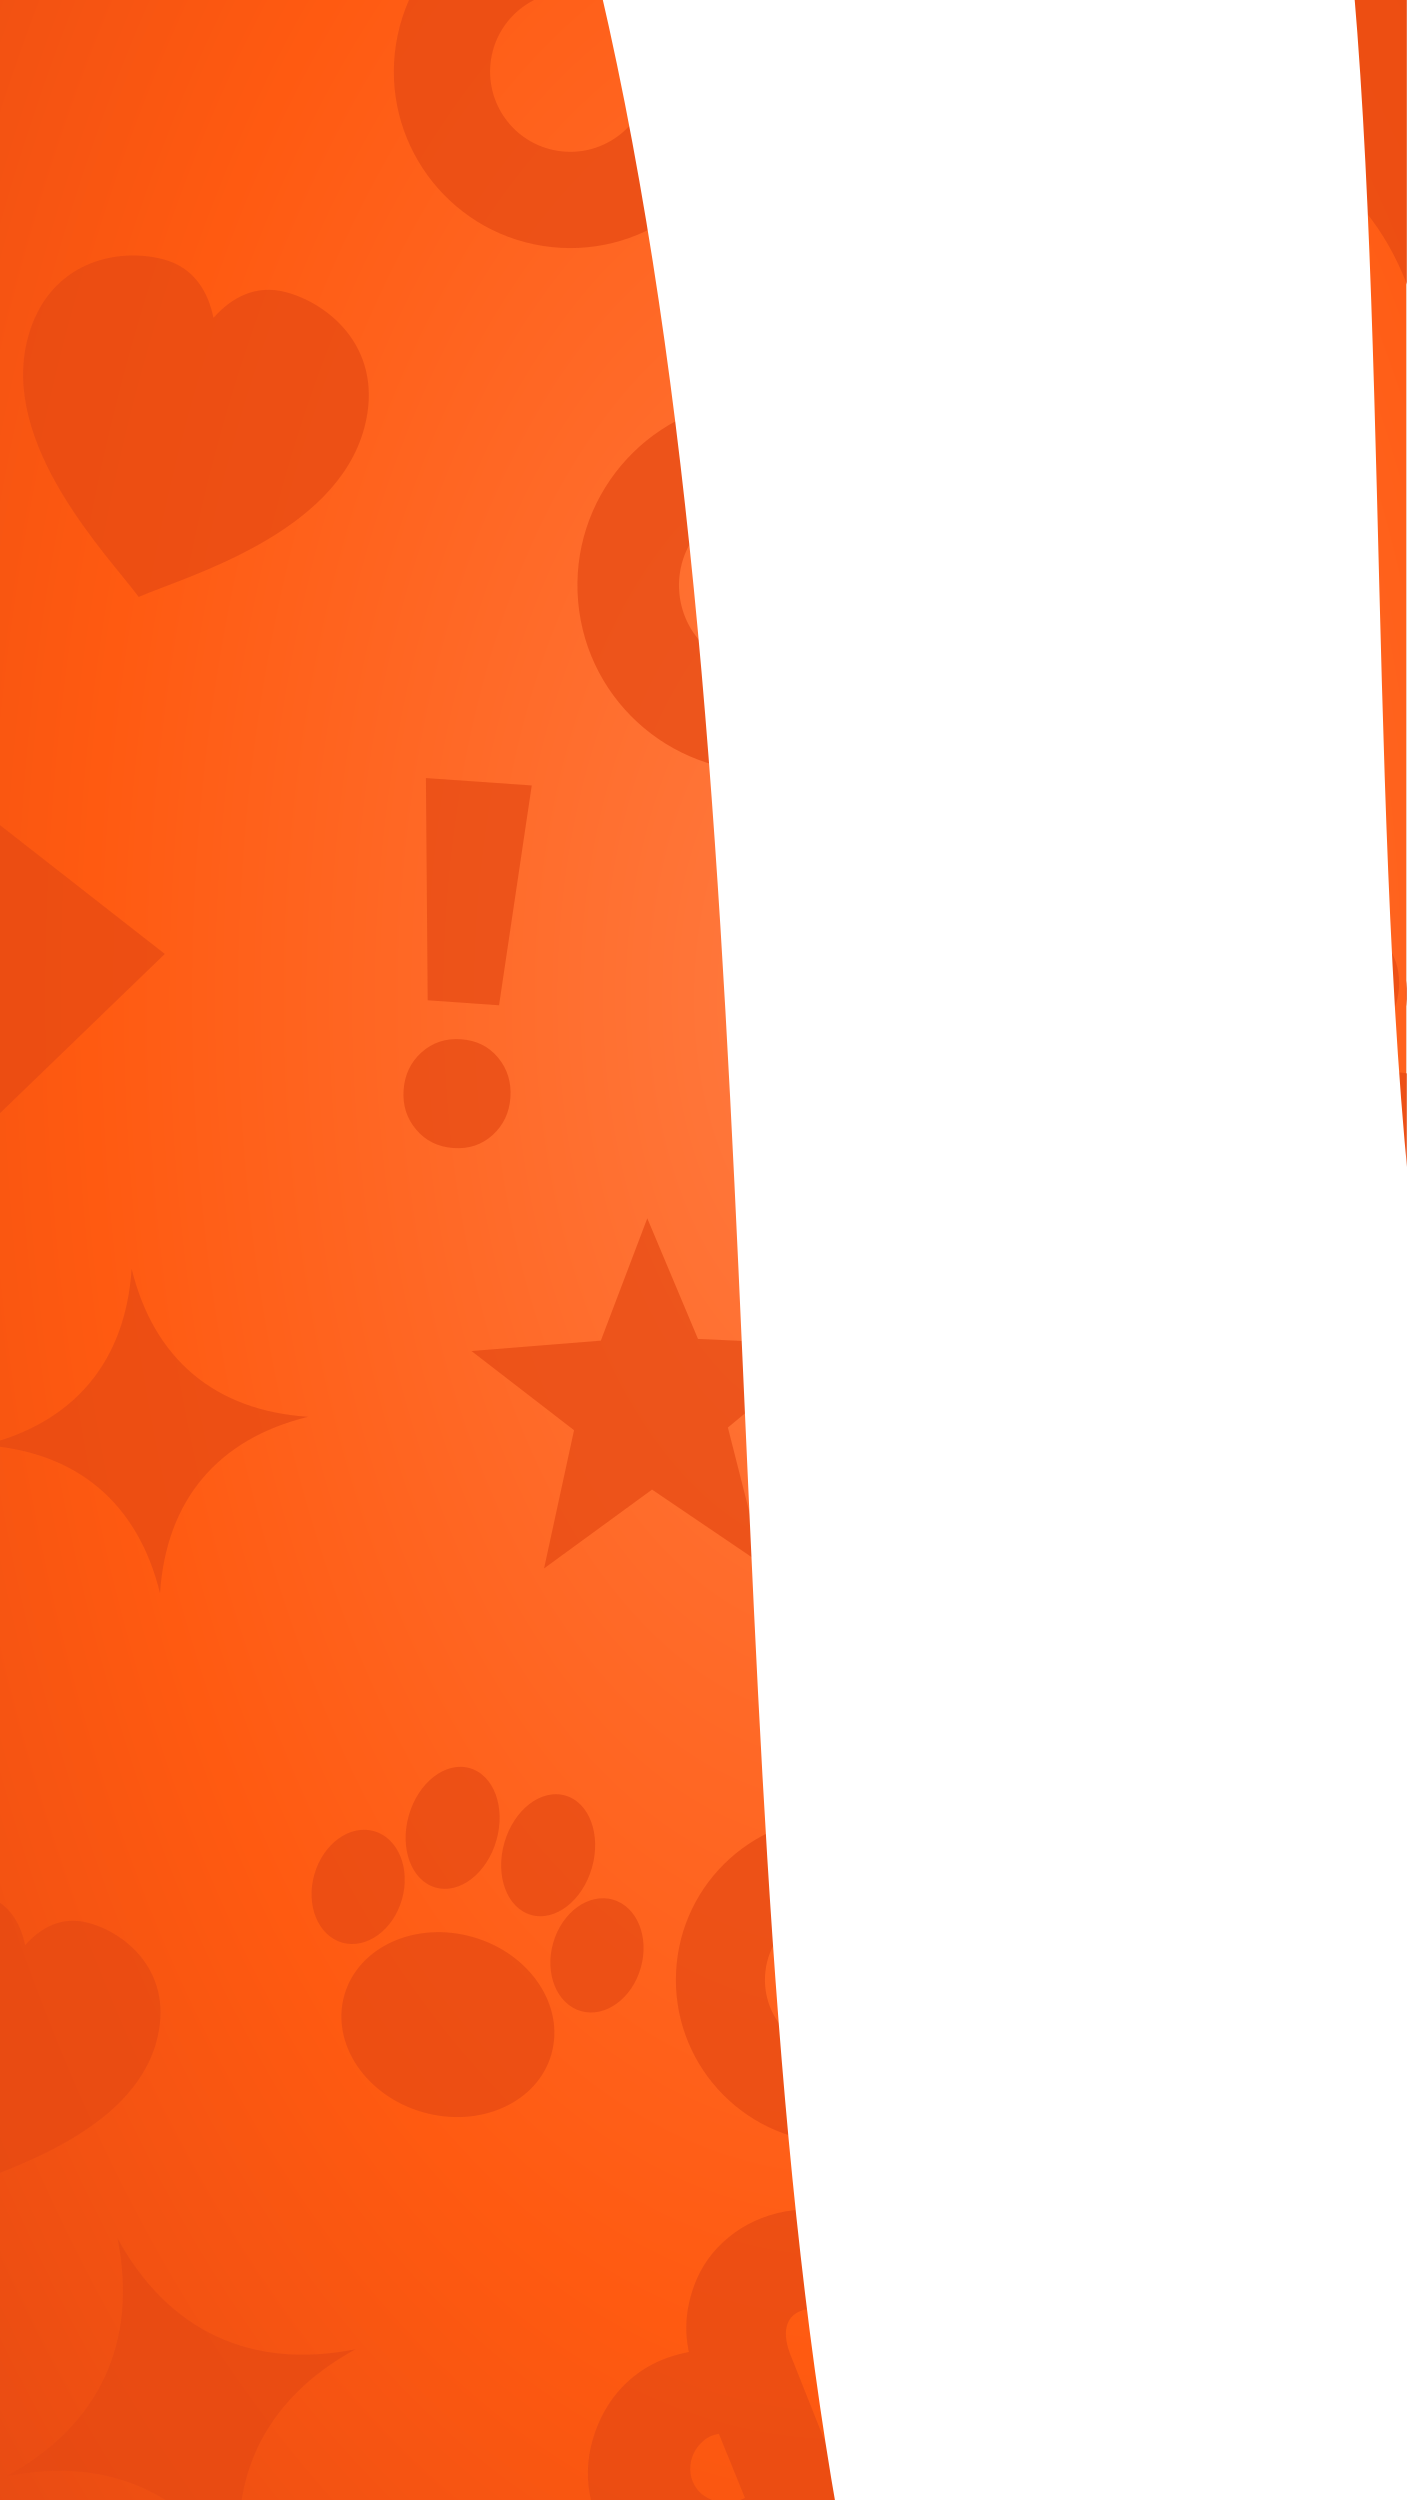
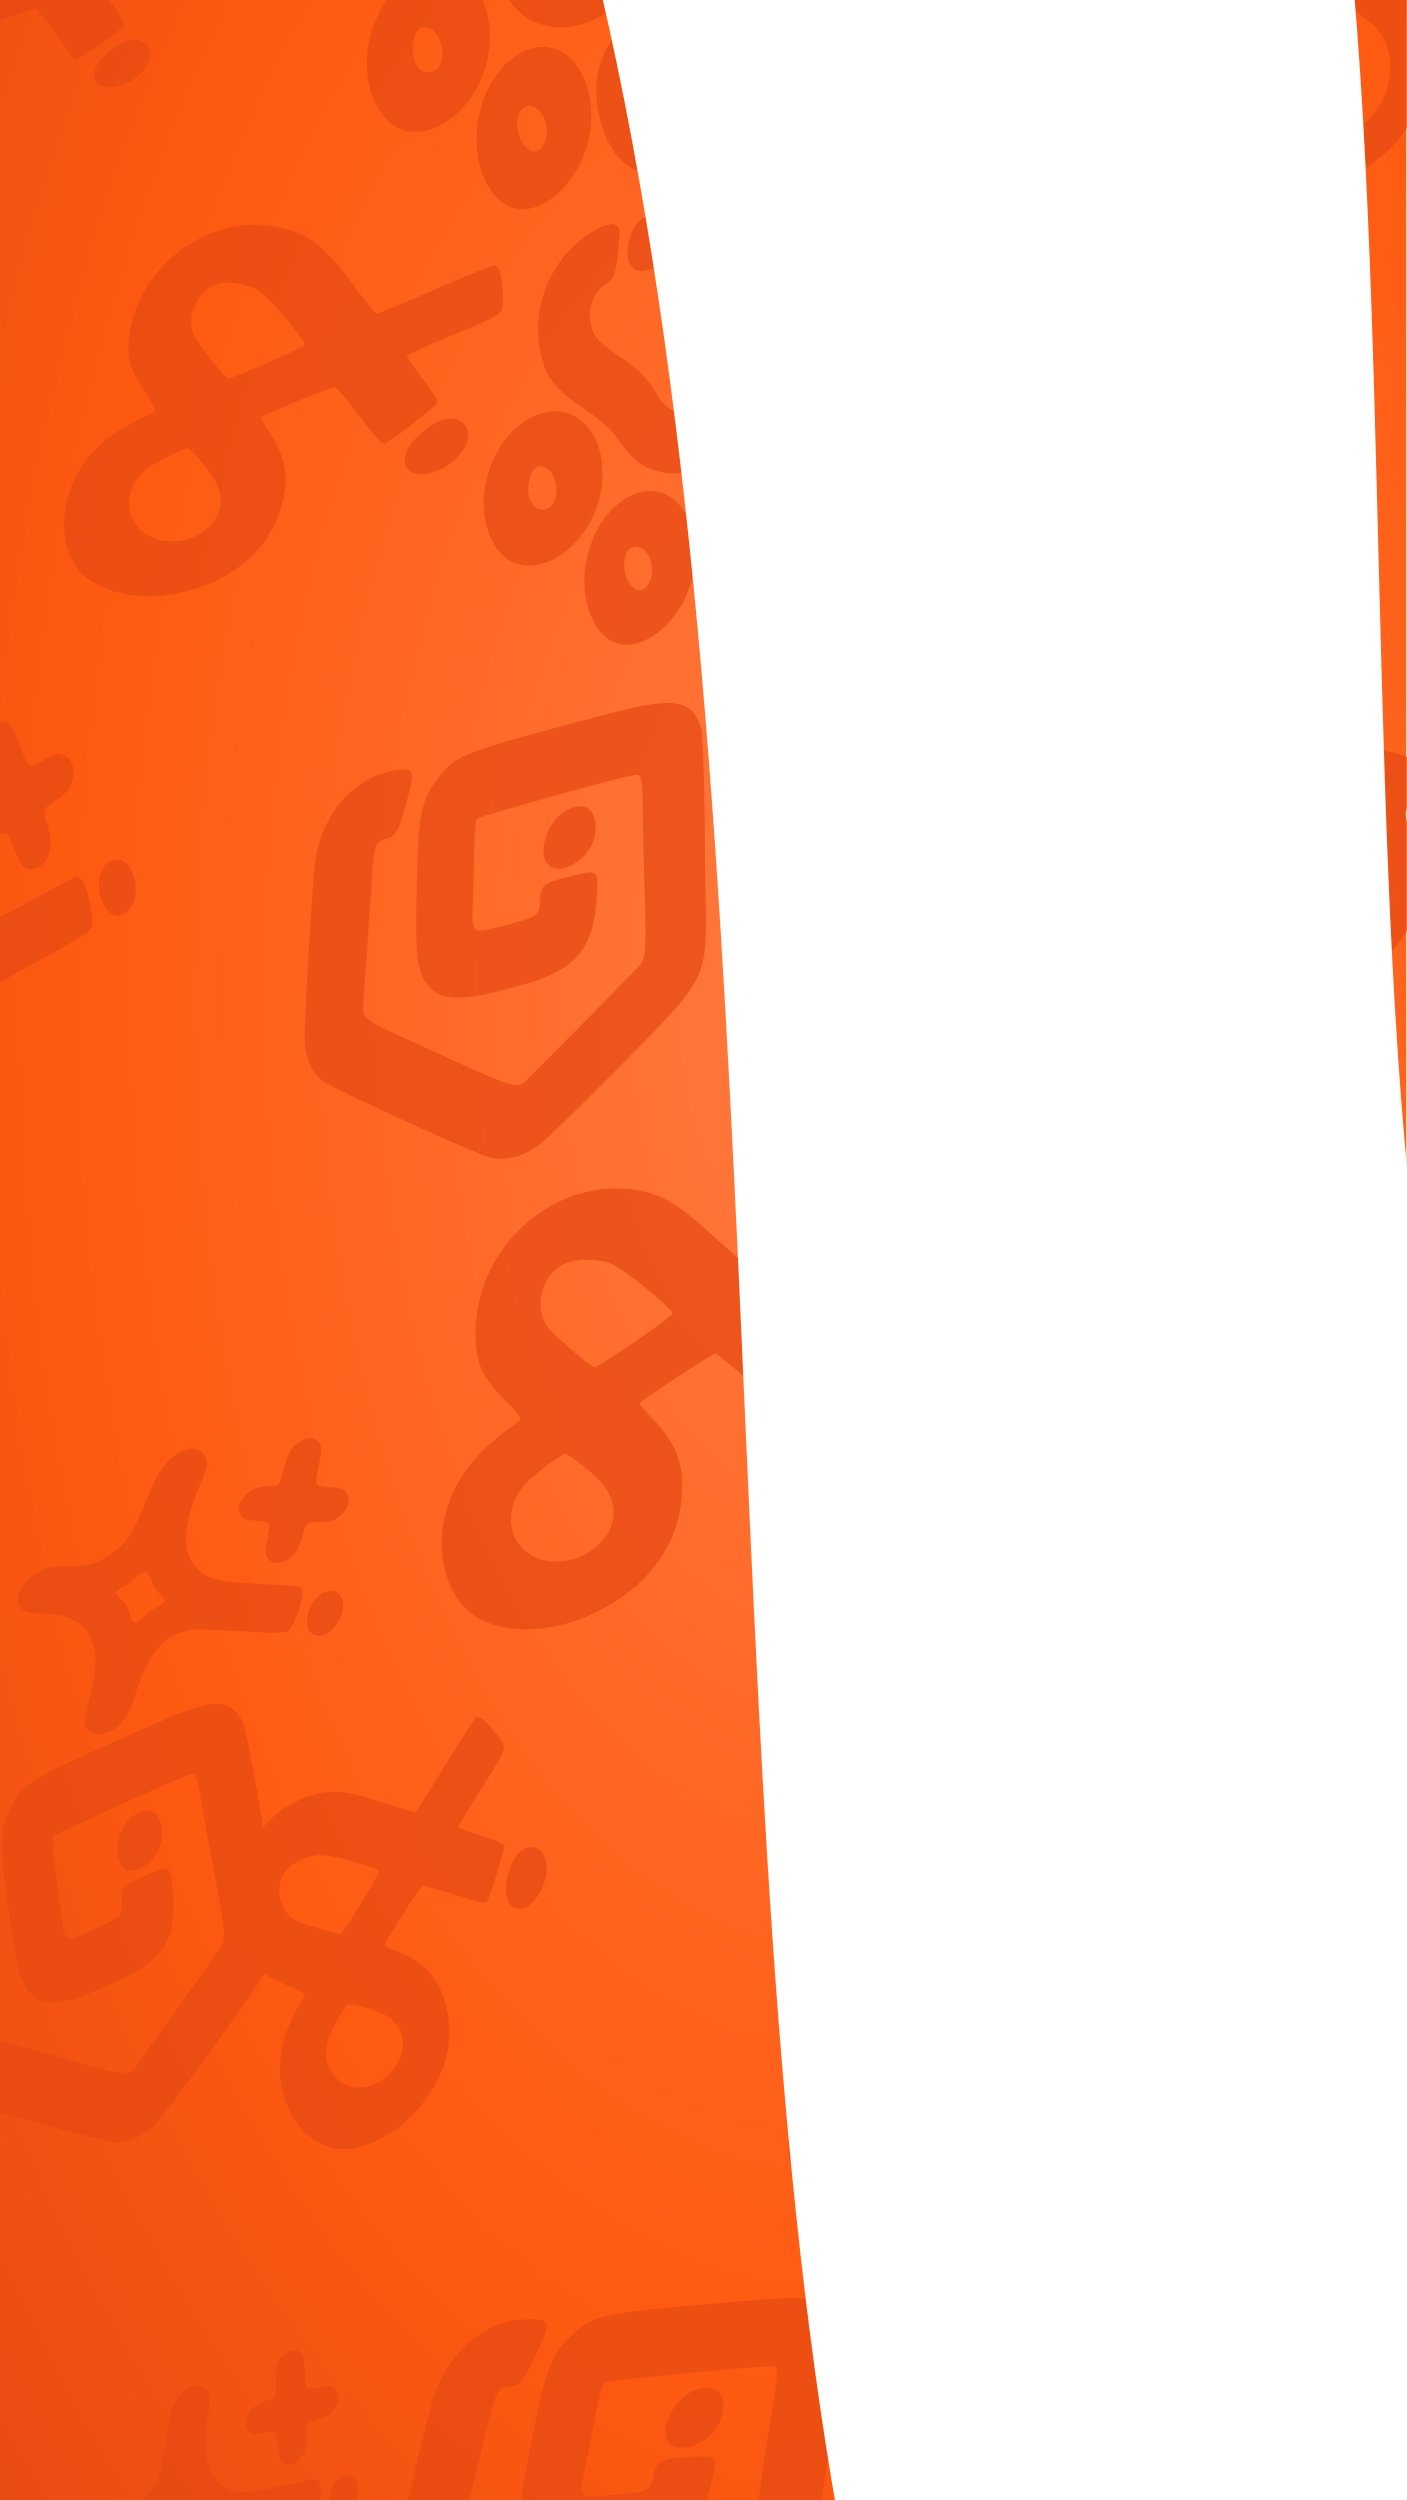
<svg xmlns="http://www.w3.org/2000/svg" width="1080" height="1920" viewBox="0 0 1080 1920">
  <defs>
    <radialGradient id="bg" cx=".6" cy=".4" r=".9">
      <stop offset="0" stop-color="#FF7B41" />
      <stop offset=".6" stop-color="#FF5A11" />
      <stop offset="1" stop-color="#E54913" />
    </radialGradient>
-     <symbol id="g-sparkle" viewBox="0 0 100 100" overflow="visible">
-       <g fill="currentColor">
-         <path d="M50 4C54 30 70 46 96 50C70 54 54 70 50 96C46 70 30 54 4 50C30 46 46 30 50 4Z" />
-       </g>
-     </symbol>
-     <symbol id="g-heart" viewBox="0 0 100 100" overflow="visible">
-       <g fill="currentColor">
-         <path d="M50 90C40 82 6 62 6 34C6 14 22 6 34 6C42 6 47 11 50 17C53 11 58 6 66 6C78 6 94 14 94 34C94 62 60 82 50 90Z" />
-       </g>
-     </symbol>
-     <symbol id="g-ring" viewBox="0 0 100 100" overflow="visible">
-       <g fill="currentColor">
-         <path fill-rule="evenodd" d="M50 6a44 44 0 1 1 0 88a44 44 0 1 1 0-88Zm0 24a20 20 0 1 0 0 40a20 20 0 1 0 0-40Z" />
+     <symbol id="g-amp" viewBox="0 0 100 100" overflow="visible">
+       <g transform="scale(0.43478)">
+         <g transform="translate(0,230) scale(0.1,-0.1)" fill="currentColor">
+           <path d="M1833 2090 c-155 -116 -288 -210 -296 -210 -7 0 -75 54 -152 120 -222 190 -318 235 -495 234 -384 -2 -713 -356 -698 -751 5 -152 36 -214 162 -336 91 -88 91 -88 61 -110 -139 -102 -238 -213 -295 -332 -112 -232 -66 -513 102 -635 137 -99 385 -92 603 17 265 133 420 348 433 604 8 161 -36 271 -154 385 -41 39 -74 75 -74 80 1 13 355 264 374 264 8 0 85 -59 171 -130 148 -123 159 -130 179 -117 36 24 235 271 235 292 0 13 -37 51 -114 115 -63 52 -115 99 -114 105 0 5 88 73 195 150 259 185 274 199 274 238 0 42 -46 186 -67 209 -9 10 -23 18 -32 18 -9 -1 -143 -95 -298 -210z m-975 -234 c65 -23 321 -216 322 -242 0 -14 -364 -284 -383 -284 -19 0 -220 162 -246 198 -73 104 -33 264 80 320 53 26 164 30 227 8z m-117 -1012 c121 -88 162 -139 175 -221 25 -156 -161 -306 -338 -272 -177 32 -234 239 -107 383 45 51 176 156 195 156 7 0 40 -21 75 -46z M2071 1389 c-80 -24 -191 -173 -191 -258 0 -156 222 -95 306 84 54 113 -7 205 -115 174z" />
+         </g>
      </g>
    </symbol>
    <symbol id="g-paw" viewBox="0 0 100 100" overflow="visible">
-       <g fill="currentColor">
-         <ellipse cx="50" cy="66" rx="26" ry="22" />
-         <ellipse cx="20" cy="40" rx="11" ry="14" />
-         <ellipse cx="38" cy="20" rx="11" ry="15" />
-         <ellipse cx="62" cy="20" rx="11" ry="15" />
-         <ellipse cx="80" cy="40" rx="11" ry="14" />
+       <g transform="scale(0.38911)">
+         <g transform="translate(0,257) scale(0.1,-0.1)" fill="currentColor">
+           <path d="M1619 2533 c-43 -7 -65 -42 -105 -167 -49 -155 -54 -150 117 -156 199 -7 254 -51 254 -200 0 -97 -12 -118 -144 -255 -115 -119 -159 -180 -215 -294 -42 -87 -58 -107 -108 -132 -105 -53 -220 7 -258 136 -27 91 -83 179 -171 267 -47 47 -96 106 -108 130 -54 112 1 265 111 308 61 24 77 48 120 182 39 124 40 130 23 148 -24 27 -61 25 -152 -5 -249 -84 -434 -329 -450 -596 -11 -181 25 -265 183 -429 69 -73 119 -134 133 -165 77 -164 96 -197 138 -236 163 -150 435 -126 633 58 70 65 117 131 185 261 26 51 72 109 152 195 184 197 251 323 260 493 9 149 -26 252 -118 349 -83 88 -144 109 -314 111 -77 1 -152 0 -166 -3z M1274 2501 c-88 -54 -144 -212 -96 -270 42 -53 155 -31 217 42 65 76 82 197 32 232 -31 22 -115 19 -153 -4z M2209 1567 c-244 -69 -423 -389 -356 -637 9 -30 14 -56 13 -58 -2 -1 -29 13 -61 32 -135 82 -290 53 -420 -78 -118 -119 -170 -260 -163 -443 5 -145 50 -246 131 -300 297 -199 672 234 571 660 -8 35 5 35 57 -2 160 -117 413 -7 526 228 158 328 -16 677 -298 598z m10 -307 c61 -32 66 -215 6 -242 -64 -29 -115 29 -115 129 0 92 51 145 109 113z m-609 -648 c66 -66 39 -242 -37 -242 -88 0 -121 173 -48 246 31 31 50 30 85 -4z M369 1476 c-252 -89 -423 -409 -355 -665 101 -379 656 -168 733 278 50 286 -133 474 -378 387z m56 -310 c59 -60 32 -214 -41 -232 -90 -23 -130 86 -73 198 31 62 74 74 114 34z M828 886 c-245 -101 -401 -447 -313 -697 123 -354 658 -59 682 377 15 263 -153 409 -369 320z m64 -316 c39 -54 32 -152 -17 -204 -87 -94 -169 81 -95 202 26 42 81 43 112 2z" />
+         </g>
      </g>
    </symbol>
-     <symbol id="g-arrow" viewBox="0 0 100 100" overflow="visible">
-       <g fill="currentColor">
-         <path d="M6 34H50V10L96 50L50 90V66H6Z" />
+     <symbol id="g-badge" viewBox="0 0 100 100" overflow="visible">
+       <g transform="scale(0.42017)">
+         <g transform="translate(0,238) scale(0.1,-0.1)" fill="currentColor">
+           <path d="M1825 2340 c-787 -136 -824 -146 -924 -249 -110 -113 -134 -185 -172 -511 -50 -436 -50 -531 4 -611 67 -100 187 -108 540 -38 268 54 373 166 412 442 19 139 22 137 -150 110 -132 -20 -150 -33 -160 -116 -10 -76 -19 -82 -189 -112 -198 -35 -193 -38 -172 131 8 65 22 191 31 279 11 102 22 165 30 174 13 13 814 161 873 161 35 0 36 -16 18 -258 -9 -125 -21 -312 -26 -417 -14 -251 -23 -311 -52 -343 -20 -22 -512 -441 -644 -549 -88 -72 -40 -90 -594 224 -294 167 -287 160 -270 255 12 70 63 397 100 631 31 207 38 221 100 232 53 9 65 26 121 174 70 187 67 198 -51 187 -214 -19 -396 -191 -459 -431 -24 -93 -144 -906 -145 -985 -1 -106 31 -183 97 -231 91 -66 771 -451 838 -474 87 -31 192 -13 286 50 59 39 390 314 633 524 322 280 341 316 365 691 8 124 17 248 20 275 17 164 45 632 39 659 -36 168 -124 190 -499 126z M1551 1838 c-104 -51 -170 -220 -111 -283 63 -67 228 18 260 134 38 137 -32 207 -149 149z" />
+         </g>
      </g>
    </symbol>
-     <symbol id="g-star" viewBox="0 0 100 100" overflow="visible">
-       <g fill="currentColor">
-         <path d="M50 6L62 36L94 38L69 58L77 92L50 73L23 92L31 58L6 38L38 36Z" />
+     <symbol id="g-sparkle" viewBox="0 0 100 100" overflow="visible">
+       <g transform="scale(0.33445)">
+         <g transform="translate(0,299) scale(0.1,-0.1)" fill="currentColor">
+           <path d="M1915 2771 c-82 -50 -107 -108 -113 -261 -5 -134 -6 -136 -83 -151 -83 -16 -142 -58 -173 -121 -35 -69 -33 -102 5 -140 30 -30 31 -31 102 -23 145 16 131 28 137 -113 5 -122 5 -124 34 -149 57 -49 152 -9 197 84 17 35 25 72 29 140 6 109 6 109 103 132 90 21 117 38 157 93 44 60 43 135 -1 172 -35 30 -29 29 -135 14 -115 -16 -114 -17 -114 139 0 137 -11 176 -56 193 -36 14 -55 12 -89 -9z M1045 2506 c-54 -25 -111 -84 -147 -153 -38 -72 -48 -113 -102 -391 -41 -208 -69 -273 -162 -371 -84 -89 -152 -125 -301 -157 -137 -30 -182 -53 -250 -128 -87 -95 -105 -207 -42 -260 36 -30 63 -32 172 -11 235 45 368 -9 448 -180 39 -83 49 -169 43 -379 -7 -210 1 -235 75 -257 36 -11 45 -9 94 15 100 49 150 144 168 318 33 340 110 499 279 581 63 31 69 32 448 92 295 47 314 52 333 87 36 67 59 276 34 314 -20 32 -7 32 -340 -21 -276 -44 -369 -45 -450 -3 -176 92 -221 285 -151 647 31 162 29 199 -14 243 -32 32 -83 37 -135 14z m-68 -1043 c22 -33 61 -73 89 -91 64 -44 64 -49 -2 -106 -31 -27 -72 -73 -91 -103 -42 -65 -58 -66 -93 -1 -33 60 -56 85 -107 115 -55 32 -54 41 7 92 28 24 69 67 91 97 50 68 58 67 106 -3z M2300 1644 c-116 -98 -110 -334 9 -334 103 0 182 139 157 275 -16 83 -101 113 -166 59z" />
+         </g>
      </g>
    </symbol>
-     <symbol id="g-amp" viewBox="0 0 100 100" overflow="visible">
-       <g fill="currentColor">
-         <path transform="translate(-0.5 98.4) scale(0.1359 -0.1359)" d="M490 0 174 349Q136 392 120.5 430.0Q105 468 105 513Q105 568 133.5 616.0Q162 664 212.5 694.0Q263 724 330 724Q384 724 424.5 709.5Q465 695 493.0 673.5Q521 652 534 631L409 506Q391 531 373.0 539.5Q355 548 335 548Q313 548 299.5 535.5Q286 523 286 506Q286 495 291.5 483.0Q297 471 308 458L716 0ZM266 -12Q194 -12 140.5 17.5Q87 47 57.5 97.0Q28 147 28 208Q28 276 63.0 329.5Q98 383 171 416L251 284Q228 277 217.5 260.0Q207 243 207 224Q207 209 214.0 195.0Q221 181 235.0 172.0Q249 163 269 163Q286 163 302.0 171.5Q318 180 334 203L469 74Q455 56 425.5 36.0Q396 16 355.0 2.0Q314 -12 266 -12Z" />
-       </g>
-     </symbol>
-     <symbol id="g-bang" viewBox="0 0 100 100" overflow="visible">
-       <g fill="currentColor">
-         <path transform="translate(29.2 98.4) scale(0.1344 -0.1344)" d="M82 283 47 732H262L227 283ZM155 -12Q108 -12 77.0 20.0Q46 52 46 98Q46 145 77.0 177.0Q108 209 155 209Q202 209 232.5 177.0Q263 145 263 98Q263 52 232.5 20.0Q202 -12 155 -12Z" />
+     <symbol id="g-sun" viewBox="0 0 100 100" overflow="visible">
+       <g transform="scale(0.37594)">
+         <g transform="translate(0,266) scale(0.1,-0.1)" fill="currentColor">
+           <path d="M1411 2639 c-184 -24 -198 -32 -227 -124 -29 -91 -49 -199 -40 -221 6 -15 16 -16 109 -9 56 5 127 9 157 9 l55 1 6 -125 c7 -164 18 -186 150 -310 87 -80 107 -105 138 -169 116 -244 -18 -572 -287 -703 -84 -41 -90 -43 -183 -43 -90 0 -99 2 -171 38 -227 112 -312 404 -193 664 31 69 94 155 109 151 13 -3 126 -133 126 -144 0 -3 -22 -30 -49 -60 -89 -97 -93 -170 -18 -275 90 -125 182 -234 202 -237 22 -3 266 222 265 245 0 6 -25 40 -55 76 -30 35 -55 68 -55 74 0 5 22 31 50 58 82 81 103 162 59 234 -37 61 -338 407 -364 419 -53 24 -115 1 -225 -83 -446 -342 -556 -986 -227 -1320 126 -127 238 -170 442 -170 155 1 221 17 370 92 468 235 708 822 503 1236 -34 68 -59 100 -150 190 -74 74 -107 114 -104 125 11 39 28 282 22 315 -4 22 -18 46 -37 61 -39 33 -157 34 -378 5z M952 2579 c-119 -59 -180 -231 -106 -300 57 -53 179 -11 236 81 95 153 14 290 -130 219z M2415 1564 c-94 -18 -120 -30 -156 -72 -101 -115 -102 -249 -2 -268 48 -9 187 13 233 36 73 37 139 139 140 213 0 97 -59 122 -215 91z M224 1406 c-78 -15 -126 -36 -166 -74 -27 -25 -28 -28 -28 -144 0 -143 -3 -141 152 -108 162 34 237 101 246 218 8 107 -49 137 -204 108z M1975 838 c-108 -59 -170 -212 -118 -288 134 -196 210 -230 310 -137 59 55 87 109 87 173 0 61 -20 96 -115 197 -68 71 -110 85 -164 55z M491 740 c-51 -23 -249 -217 -276 -270 -75 -145 13 -256 148 -189 51 26 257 232 280 281 59 125 -33 233 -152 178z M1185 511 c-94 -42 -129 -111 -146 -282 -12 -117 -11 -127 7 -164 38 -79 130 -81 216 -5 75 65 90 111 96 277 4 141 4 141 -21 167 -32 32 -92 35 -152 7z" />
+         </g>
      </g>
    </symbol>
  </defs>
  <rect width="1080" height="1920" fill="url(#bg)" />
  <g color="#E54913" opacity="0.7">
-     <use href="#g-bang" width="252" height="252" transform="translate(-161 -169) rotate(2 126 126)" />
-     <use href="#g-ring" width="308" height="308" transform="translate(284 -99) rotate(9 154 154)" />
-     <use href="#g-bang" width="285" height="285" transform="translate(580 -78) rotate(-8 143 143)" />
-     <use href="#g-sparkle" width="351" height="351" transform="translate(885 -102) rotate(-9 176 176)" />
-     <use href="#g-heart" width="304" height="304" transform="translate(-14 189) rotate(15 152 152)" />
-     <use href="#g-ring" width="325" height="325" transform="translate(424 287) rotate(-5 163 163)" />
-     <use href="#g-bang" width="292" height="292" transform="translate(764 286) rotate(11 146 146)" />
-     <use href="#g-paw" width="257" height="257" transform="translate(1150 221) rotate(-7 128 128)" />
-     <use href="#g-arrow" width="306" height="306" transform="translate(-167 587) rotate(-3 153 153)" />
-     <use href="#g-bang" width="282" height="282" transform="translate(217 600) rotate(4 141 141)" />
-     <use href="#g-sparkle" width="346" height="346" transform="translate(592 553) rotate(-9 173 173)" />
-     <use href="#g-paw" width="269" height="269" transform="translate(937 705) rotate(4 134 134)" />
-     <use href="#g-sparkle" width="272" height="272" transform="translate(-24 963) rotate(-5 136 136)" />
-     <use href="#g-star" width="311" height="311" transform="translate(344 917) rotate(-1 155 155)" />
-     <use href="#g-sparkle" width="272" height="272" transform="translate(693 1087) rotate(17 136 136)" />
-     <use href="#g-star" width="262" height="262" transform="translate(1052 1070) rotate(20 131 131)" />
-     <use href="#g-heart" width="265" height="265" transform="translate(-136 1446) rotate(15 133 133)" />
-     <use href="#g-paw" width="318" height="318" transform="translate(199 1347) rotate(16 159 159)" />
-     <use href="#g-ring" width="285" height="285" transform="translate(502 1378) rotate(3 142 142)" />
-     <use href="#g-paw" width="291" height="291" transform="translate(964 1376) rotate(15 145 145)" />
-     <use href="#g-sparkle" width="310" height="310" transform="translate(-16 1698) rotate(-20 155 155)" />
-     <use href="#g-amp" width="315" height="315" transform="translate(460 1700) rotate(20 157 157)" />
-     <use href="#g-ring" width="334" height="334" transform="translate(784 1773) rotate(-0 167 167)" />
-     <use href="#g-heart" width="263" height="263" transform="translate(1105 1773) rotate(8 131 131)" />
+     <use href="#g-amp" width="271" height="271" transform="translate(-145 -106) rotate(15 135 135)" />
+     <use href="#g-paw" width="346" height="346" transform="translate(266 -196) rotate(-15 173 173)" />
+     <use href="#g-amp" width="339" height="339" transform="translate(485 -191) rotate(8 169 169)" />
+     <use href="#g-sun" width="263" height="263" transform="translate(892 -64) rotate(-8 131 131)" />
+     <use href="#g-amp" width="310" height="310" transform="translate(61 170) rotate(13 155 155)" />
+     <use href="#g-paw" width="330" height="330" transform="translate(360 157) rotate(-12 165 165)" />
+     <use href="#g-sun" width="260" height="260" transform="translate(764 215) rotate(20 130 130)" />
+     <use href="#g-amp" width="287" height="287" transform="translate(1161 208) rotate(-22 144 144)" />
+     <use href="#g-sparkle" width="347" height="347" transform="translate(-176 541) rotate(-20 174 174)" />
+     <use href="#g-badge" width="339" height="339" transform="translate(221 550) rotate(-5 169 169)" />
+     <use href="#g-sparkle" width="352" height="352" transform="translate(561 608) rotate(-22 176 176)" />
+     <use href="#g-sun" width="272" height="272" transform="translate(866 562) rotate(19 136 136)" />
+     <use href="#g-sparkle" width="298" height="298" transform="translate(18 1072) rotate(12 149 149)" />
+     <use href="#g-amp" width="351" height="351" transform="translate(334 904) rotate(2 176 176)" />
+     <use href="#g-badge" width="313" height="313" transform="translate(734 1047) rotate(22 157 157)" />
+     <use href="#g-amp" width="340" height="340" transform="translate(1104 1046) rotate(0 170 170)" />
+     <use href="#g-badge" width="311" height="311" transform="translate(-80 1334) rotate(-14 155 155)" />
+     <use href="#g-amp" width="273" height="273" transform="translate(172 1353) rotate(-22 136 136)" />
+     <use href="#g-paw" width="330" height="330" transform="translate(588 1410) rotate(-17 165 165)" />
+     <use href="#g-amp" width="344" height="344" transform="translate(836 1447) rotate(16 172 172)" />
+     <use href="#g-sparkle" width="263" height="263" transform="translate(58 1789) rotate(-3 131 131)" />
+     <use href="#g-badge" width="347" height="347" transform="translate(299 1752) rotate(5 174 174)" />
+     <use href="#g-sun" width="286" height="286" transform="translate(764 1706) rotate(16 143 143)" />
+     <use href="#g-sparkle" width="278" height="278" transform="translate(1154 1806) rotate(1 139 139)" />
  </g>
  <path d="M454 -38 C605 576 540 1382 648 1958 L1102 1958 L1102 1056 C1048 768 1069 288 1037 -38 Z" fill="#FFFFFF" />
</svg>
